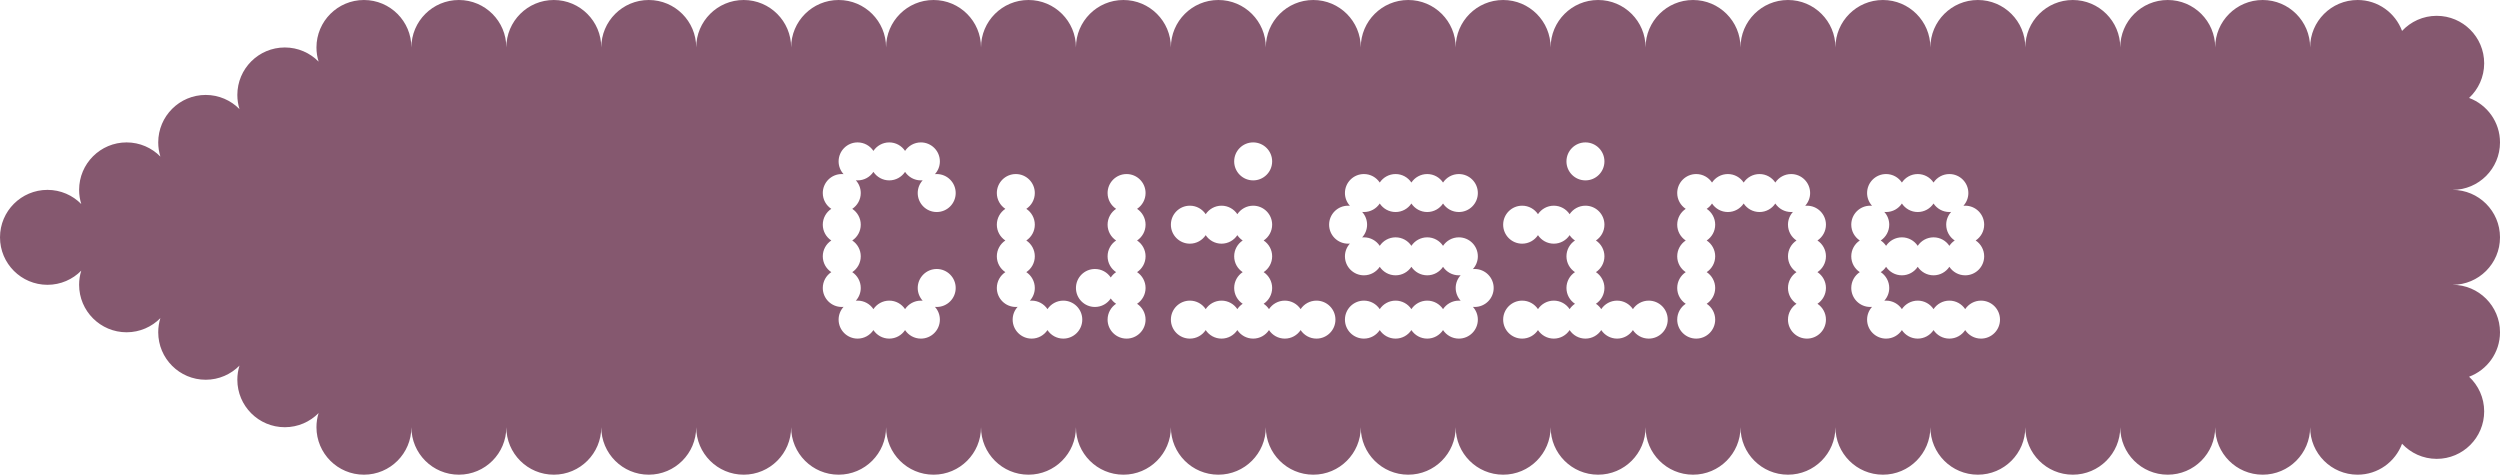
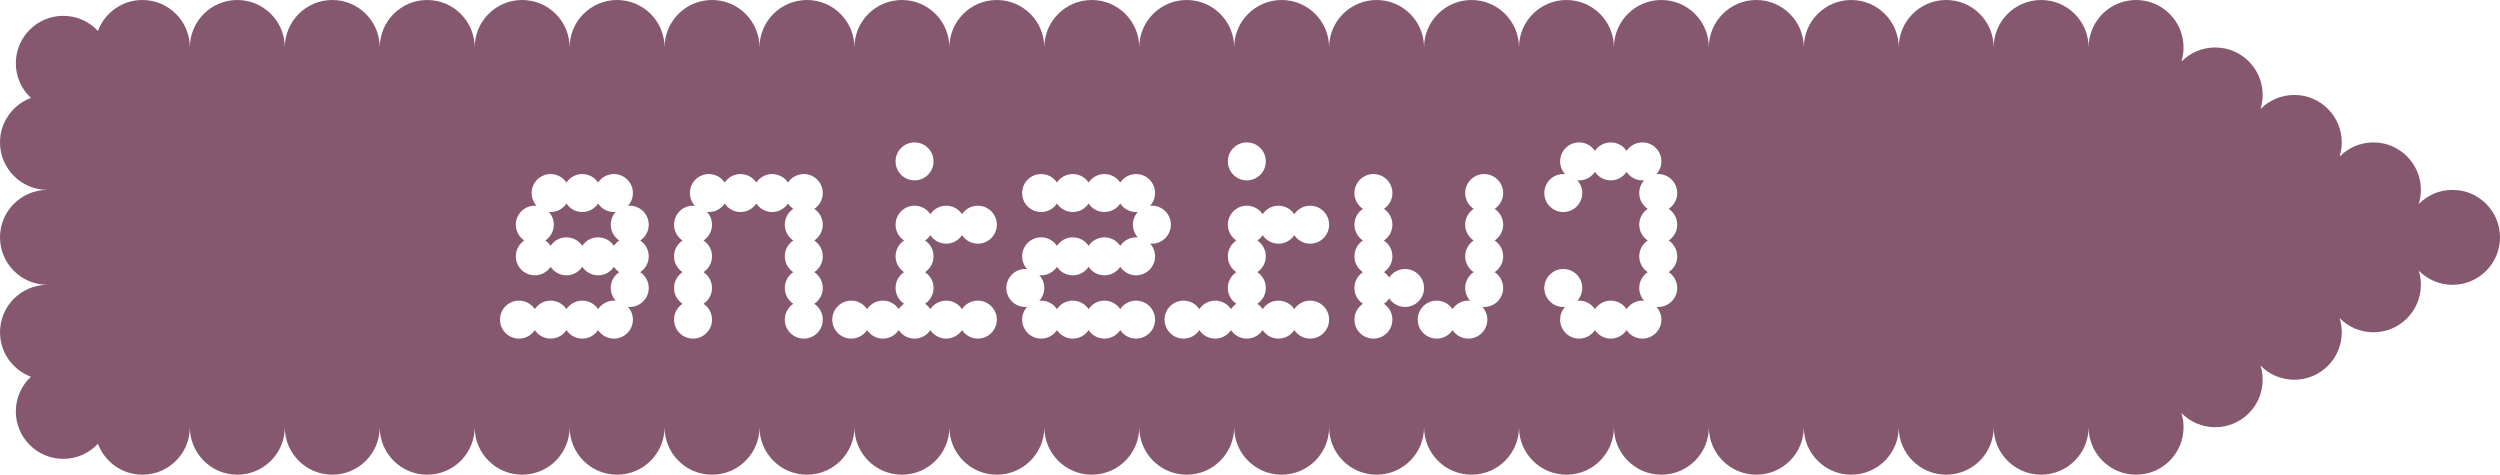
- <svg xmlns="http://www.w3.org/2000/svg" width="158" height="30" viewBox="0 0 158 30" fill="none">
-   <path d="M23 0C21.343 0 20 1.343 20 3C20 3.312 20.048 3.612 20.136 3.895C19.592 3.343 18.836 3 18 3C16.343 3 15 4.343 15 6C15 6.312 15.048 6.612 15.136 6.895C14.592 6.343 13.836 6 13 6C11.343 6 10 7.343 10 9C10 9.312 10.048 9.612 10.136 9.895C9.592 9.343 8.836 9 8 9C6.343 9 5 10.343 5 12C5 12.312 5.048 12.612 5.136 12.895C4.592 12.343 3.836 12 3 12C1.343 12 0 13.343 0 15C0 16.657 1.343 18 3 18C3.836 18 4.592 17.657 5.136 17.105C5.047 17.387 5 17.688 5 18C5 19.657 6.343 21 8 21C8.836 21 9.592 20.657 10.136 20.105C10.047 20.387 10 20.688 10 21C10 22.657 11.343 24 13 24C13.836 24 14.592 23.657 15.136 23.105C15.047 23.387 15 23.688 15 24C15 25.657 16.343 27 18 27C18.836 27 19.592 26.657 20.136 26.105C20.047 26.387 20 26.688 20 27C20 28.657 21.343 30 23 30C24.657 30 26 28.657 26 27C26 28.657 27.343 30 29 30C30.657 30 32 28.657 32 27C32 28.657 33.343 30 35 30C36.657 30 38 28.657 38 27C38 28.657 39.343 30 41 30C42.657 30 44 28.657 44 27C44 28.657 45.343 30 47 30C48.657 30 50 28.657 50 27C50 28.657 51.343 30 53 30C54.657 30 56 28.657 56 27C56 28.657 57.343 30 59 30C60.657 30 62 28.657 62 27C62 28.657 63.343 30 65 30C66.657 30 68 28.657 68 27C68 28.657 69.343 30 71 30C72.657 30 74 28.657 74 27C74 28.657 75.343 30 77 30C78.657 30 80 28.657 80 27C80 28.657 81.343 30 83 30C84.657 30 86 28.657 86 27C86 28.657 87.343 30 89 30C90.657 30 92 28.657 92 27C92 28.657 93.343 30 95 30C96.657 30 98 28.657 98 27C98 28.657 99.343 30 101 30C102.657 30 104 28.657 104 27C104 28.657 105.343 30 107 30C108.657 30 110 28.657 110 27C110 28.657 111.343 30 113 30C114.657 30 116 28.657 116 27C116 28.657 117.343 30 119 30C120.657 30 122 28.657 122 27C122 28.657 123.343 30 125 30C126.657 30 128 28.657 128 27C128 28.657 129.343 30 131 30C132.657 30 134 28.657 134 27C134 28.657 135.343 30 137 30C138.657 30 140 28.657 140 27C140 28.657 141.343 30 143 30C144.657 30 146 28.657 146 27C146 28.657 147.343 30 149 30C150.289 30 151.385 29.186 151.81 28.045C152.357 28.631 153.135 29 154 29C155.657 29 157 27.657 157 26C157 25.134 156.632 24.356 156.046 23.809C157.186 23.384 158 22.288 158 21C158 19.343 156.657 18 155 18C156.657 18 158 16.657 158 15C158 13.343 156.657 12 155 12C156.657 12 158 10.657 158 9C158 7.711 157.187 6.615 156.046 6.19C156.632 5.643 157 4.865 157 4C157 2.343 155.657 1 154 1C153.135 1 152.357 1.368 151.81 1.954C151.385 0.813 150.289 0 149 0C147.343 0 146 1.343 146 3C146 1.343 144.657 0 143 0C141.343 0 140 1.343 140 3C140 1.343 138.657 0 137 0C135.343 0 134 1.343 134 3C134 1.343 132.657 0 131 0C129.343 0 128 1.343 128 3C128 1.343 126.657 0 125 0C123.343 0 122 1.343 122 3C122 1.343 120.657 0 119 0C117.343 0 116 1.343 116 3C116 1.343 114.657 0 113 0C111.343 0 110 1.343 110 3C110 1.343 108.657 0 107 0C105.343 0 104 1.343 104 3C104 1.343 102.657 0 101 0C99.343 0 98 1.343 98 3C98 1.343 96.657 0 95 0C93.343 0 92 1.343 92 3C92 1.343 90.657 0 89 0C87.343 0 86 1.343 86 3C86 1.343 84.657 0 83 0C81.343 0 80 1.343 80 3C80 1.343 78.657 0 77 0C75.343 0 74 1.343 74 3C74 1.343 72.657 0 71 0C69.343 0 68 1.343 68 3C68 1.343 66.657 0 65 0C63.343 0 62 1.343 62 3C62 1.343 60.657 0 59 0C57.343 0 56 1.343 56 3C56 1.343 54.657 0 53 0C51.343 0 50 1.343 50 3C50 1.343 48.657 0 47 0C45.343 0 44 1.343 44 3C44 1.343 42.657 0 41 0C39.343 0 38 1.343 38 3C38 1.343 36.657 0 35 0C33.343 0 32 1.343 32 3C32 1.343 30.657 0 29 0C27.343 0 26 1.343 26 3C26 1.343 24.657 0 23 0ZM119.2 11C119.618 11 119.985 11.213 120.2 11.537C120.415 11.214 120.783 11 121.2 11C121.618 11 121.985 11.213 122.2 11.537C122.415 11.214 122.783 11 123.2 11C123.863 11 124.4 11.537 124.4 12.2C124.4 12.51 124.281 12.792 124.088 13.005C124.125 13.002 124.162 13 124.2 13C124.863 13 125.4 13.537 125.4 14.2C125.4 14.617 125.186 14.984 124.863 15.199C125.187 15.414 125.4 15.783 125.4 16.2C125.4 16.863 124.863 17.4 124.2 17.4C123.782 17.4 123.415 17.186 123.2 16.862C122.985 17.186 122.618 17.4 122.2 17.4C121.782 17.4 121.415 17.186 121.2 16.862C120.985 17.186 120.618 17.4 120.2 17.4C119.782 17.4 119.415 17.186 119.2 16.862C119.112 16.996 118.997 17.11 118.863 17.199C119.187 17.414 119.4 17.783 119.4 18.2C119.4 18.51 119.281 18.792 119.088 19.005C119.125 19.002 119.162 19 119.2 19C119.618 19 119.985 19.213 120.2 19.537C120.415 19.214 120.783 19 121.2 19C121.618 19 121.985 19.213 122.2 19.537C122.415 19.214 122.783 19 123.2 19C123.618 19 123.985 19.213 124.2 19.537C124.415 19.214 124.783 19 125.2 19C125.863 19 126.4 19.538 126.4 20.2C126.4 20.863 125.863 21.4 125.2 21.4C124.782 21.4 124.415 21.186 124.2 20.862C123.985 21.186 123.618 21.4 123.2 21.4C122.782 21.4 122.415 21.186 122.2 20.862C121.985 21.186 121.618 21.4 121.2 21.4C120.782 21.4 120.415 21.186 120.2 20.862C119.985 21.186 119.618 21.4 119.2 21.4C118.538 21.4 118 20.863 118 20.2C118 19.889 118.119 19.607 118.313 19.394C118.276 19.397 118.238 19.4 118.2 19.4C117.538 19.4 117 18.863 117 18.2C117 17.782 117.214 17.414 117.538 17.199C117.214 16.984 117 16.618 117 16.2C117 15.782 117.214 15.414 117.538 15.199C117.214 14.984 117 14.618 117 14.2C117 13.537 117.537 13 118.2 13C118.238 13 118.276 13.001 118.313 13.005C118.12 12.792 118 12.511 118 12.2C118 11.537 118.537 11 119.2 11ZM107.2 11C107.618 11 107.985 11.213 108.2 11.537C108.415 11.214 108.783 11 109.2 11C109.618 11 109.985 11.213 110.2 11.537C110.415 11.214 110.783 11 111.2 11C111.618 11 111.985 11.213 112.2 11.537C112.415 11.214 112.783 11 113.2 11C113.863 11 114.4 11.537 114.4 12.2C114.4 12.51 114.281 12.792 114.088 13.005C114.125 13.002 114.162 13 114.2 13C114.863 13 115.4 13.537 115.4 14.2C115.4 14.617 115.186 14.984 114.863 15.199C115.187 15.414 115.4 15.783 115.4 16.2C115.4 16.617 115.186 16.984 114.863 17.199C115.187 17.414 115.4 17.783 115.4 18.2C115.4 18.617 115.186 18.984 114.863 19.199C115.187 19.414 115.4 19.783 115.4 20.2C115.4 20.863 114.863 21.4 114.2 21.4C113.538 21.4 113 20.863 113 20.2C113 19.782 113.214 19.414 113.538 19.199C113.214 18.984 113 18.618 113 18.2C113 17.782 113.214 17.414 113.538 17.199C113.214 16.984 113 16.618 113 16.2C113 15.782 113.214 15.414 113.538 15.199C113.214 14.984 113 14.618 113 14.2C113 13.889 113.119 13.607 113.313 13.394C113.276 13.397 113.238 13.4 113.2 13.4C112.782 13.4 112.415 13.186 112.2 12.862C111.985 13.186 111.618 13.4 111.2 13.4C110.782 13.4 110.415 13.186 110.2 12.862C109.985 13.186 109.618 13.4 109.2 13.4C108.782 13.4 108.415 13.186 108.2 12.862C108.112 12.996 107.997 13.11 107.863 13.199C108.187 13.414 108.4 13.783 108.4 14.2C108.4 14.617 108.186 14.984 107.863 15.199C108.187 15.414 108.4 15.783 108.4 16.2C108.4 16.617 108.186 16.984 107.863 17.199C108.187 17.414 108.4 17.783 108.4 18.2C108.4 18.617 108.186 18.984 107.863 19.199C108.187 19.414 108.4 19.783 108.4 20.2C108.4 20.863 107.863 21.4 107.2 21.4C106.538 21.4 106 20.863 106 20.2C106 19.782 106.214 19.414 106.538 19.199C106.214 18.984 106 18.618 106 18.2C106 17.782 106.214 17.414 106.538 17.199C106.214 16.984 106 16.618 106 16.2C106 15.782 106.214 15.414 106.538 15.199C106.214 14.984 106 14.618 106 14.2C106 13.782 106.214 13.414 106.538 13.199C106.214 12.984 106 12.618 106 12.2C106 11.537 106.537 11 107.2 11ZM96.2 13C96.618 13 96.985 13.213 97.2 13.537C97.415 13.214 97.783 13 98.2 13C98.618 13 98.985 13.213 99.2 13.537C99.415 13.214 99.783 13 100.2 13C100.863 13 101.4 13.537 101.4 14.2C101.4 14.617 101.186 14.984 100.863 15.199C101.187 15.414 101.4 15.783 101.4 16.2C101.4 16.617 101.186 16.984 100.863 17.199C101.187 17.414 101.4 17.783 101.4 18.2C101.4 18.617 101.186 18.984 100.863 19.199C100.997 19.288 101.111 19.403 101.2 19.537C101.415 19.214 101.783 19 102.2 19C102.618 19 102.985 19.213 103.2 19.537C103.415 19.214 103.783 19 104.2 19C104.863 19 105.4 19.538 105.4 20.2C105.4 20.863 104.863 21.4 104.2 21.4C103.782 21.4 103.415 21.186 103.2 20.862C102.985 21.186 102.618 21.4 102.2 21.4C101.782 21.4 101.415 21.186 101.2 20.862C100.985 21.186 100.618 21.4 100.2 21.4C99.782 21.4 99.415 21.186 99.2 20.862C98.985 21.186 98.618 21.4 98.2 21.4C97.782 21.4 97.415 21.186 97.2 20.862C96.985 21.186 96.618 21.4 96.2 21.4C95.537 21.4 95 20.863 95 20.2C95 19.538 95.537 19 96.2 19C96.618 19 96.985 19.213 97.2 19.537C97.415 19.214 97.783 19 98.2 19C98.618 19 98.985 19.213 99.2 19.537C99.289 19.403 99.404 19.288 99.538 19.199C99.214 18.984 99 18.618 99 18.2C99 17.782 99.214 17.414 99.538 17.199C99.214 16.984 99 16.618 99 16.2C99 15.782 99.214 15.414 99.538 15.199C99.404 15.11 99.289 14.996 99.2 14.862C98.985 15.186 98.618 15.4 98.2 15.4C97.782 15.4 97.415 15.186 97.2 14.862C96.985 15.186 96.618 15.4 96.2 15.4C95.537 15.4 95 14.863 95 14.2C95 13.537 95.537 13 96.2 13ZM86.2 11C86.618 11 86.985 11.213 87.2 11.537C87.415 11.214 87.783 11 88.2 11C88.618 11 88.985 11.213 89.2 11.537C89.415 11.214 89.783 11 90.2 11C90.618 11 90.985 11.213 91.2 11.537C91.415 11.214 91.783 11 92.2 11C92.863 11 93.4 11.537 93.4 12.2C93.4 12.863 92.863 13.4 92.2 13.4C91.782 13.4 91.415 13.186 91.2 12.862C90.985 13.186 90.618 13.4 90.2 13.4C89.782 13.4 89.415 13.186 89.2 12.862C88.985 13.186 88.618 13.4 88.2 13.4C87.782 13.4 87.415 13.186 87.2 12.862C86.985 13.186 86.618 13.4 86.2 13.4C86.162 13.4 86.125 13.397 86.088 13.394C86.282 13.607 86.4 13.89 86.4 14.2C86.4 14.51 86.281 14.792 86.088 15.005C86.125 15.002 86.162 15 86.2 15C86.618 15 86.985 15.213 87.2 15.537C87.415 15.214 87.783 15 88.2 15C88.618 15 88.985 15.213 89.2 15.537C89.415 15.214 89.783 15 90.2 15C90.618 15 90.985 15.213 91.2 15.537C91.415 15.214 91.783 15 92.2 15C92.863 15 93.4 15.537 93.4 16.2C93.4 16.51 93.281 16.792 93.088 17.005C93.125 17.002 93.162 17 93.2 17C93.863 17 94.4 17.538 94.4 18.2C94.4 18.863 93.863 19.4 93.2 19.4C93.162 19.4 93.125 19.397 93.088 19.394C93.282 19.607 93.4 19.89 93.4 20.2C93.4 20.863 92.863 21.4 92.2 21.4C91.782 21.4 91.415 21.186 91.2 20.862C90.985 21.186 90.618 21.4 90.2 21.4C89.782 21.4 89.415 21.186 89.2 20.862C88.985 21.186 88.618 21.4 88.2 21.4C87.782 21.4 87.415 21.186 87.2 20.862C86.985 21.186 86.618 21.4 86.2 21.4C85.537 21.4 85 20.863 85 20.2C85 19.538 85.537 19 86.2 19C86.618 19 86.985 19.213 87.2 19.537C87.415 19.214 87.783 19 88.2 19C88.618 19 88.985 19.213 89.2 19.537C89.415 19.214 89.783 19 90.2 19C90.618 19 90.985 19.213 91.2 19.537C91.415 19.214 91.783 19 92.2 19C92.238 19 92.276 19.001 92.314 19.005C92.12 18.792 92 18.511 92 18.2C92 17.889 92.119 17.607 92.314 17.394C92.276 17.397 92.238 17.4 92.2 17.4C91.782 17.4 91.415 17.186 91.2 16.862C90.985 17.186 90.618 17.4 90.2 17.4C89.782 17.4 89.415 17.186 89.2 16.862C88.985 17.186 88.618 17.4 88.2 17.4C87.782 17.4 87.415 17.186 87.2 16.862C86.985 17.186 86.618 17.4 86.2 17.4C85.537 17.4 85 16.863 85 16.2C85 15.889 85.119 15.607 85.314 15.394C85.276 15.397 85.238 15.4 85.2 15.4C84.537 15.4 84 14.863 84 14.2C84 13.537 84.537 13 85.2 13C85.238 13 85.276 13.001 85.314 13.005C85.12 12.792 85 12.511 85 12.2C85 11.537 85.537 11 86.2 11ZM75.2 13C75.618 13 75.985 13.213 76.2 13.537C76.415 13.214 76.783 13 77.2 13C77.618 13 77.985 13.213 78.2 13.537C78.415 13.214 78.783 13 79.2 13C79.863 13 80.4 13.537 80.4 14.2C80.4 14.617 80.186 14.984 79.863 15.199C80.187 15.414 80.4 15.783 80.4 16.2C80.4 16.617 80.186 16.984 79.863 17.199C80.187 17.414 80.4 17.783 80.4 18.2C80.4 18.617 80.186 18.984 79.863 19.199C79.997 19.288 80.111 19.403 80.2 19.537C80.415 19.214 80.783 19 81.2 19C81.618 19 81.985 19.213 82.2 19.537C82.415 19.214 82.783 19 83.2 19C83.863 19 84.4 19.538 84.4 20.2C84.4 20.863 83.863 21.4 83.2 21.4C82.782 21.4 82.415 21.186 82.2 20.862C81.985 21.186 81.618 21.4 81.2 21.4C80.782 21.4 80.415 21.186 80.2 20.862C79.985 21.186 79.618 21.4 79.2 21.4C78.782 21.4 78.415 21.186 78.2 20.862C77.985 21.186 77.618 21.4 77.2 21.4C76.782 21.4 76.415 21.186 76.2 20.862C75.985 21.186 75.618 21.4 75.2 21.4C74.537 21.4 74 20.863 74 20.2C74 19.538 74.537 19 75.2 19C75.618 19 75.985 19.213 76.2 19.537C76.415 19.214 76.783 19 77.2 19C77.618 19 77.985 19.213 78.2 19.537C78.289 19.403 78.404 19.288 78.538 19.199C78.214 18.984 78 18.618 78 18.2C78 17.782 78.214 17.414 78.538 17.199C78.214 16.984 78 16.618 78 16.2C78 15.782 78.214 15.414 78.538 15.199C78.404 15.11 78.289 14.996 78.2 14.862C77.985 15.186 77.618 15.4 77.2 15.4C76.782 15.4 76.415 15.186 76.2 14.862C75.985 15.186 75.618 15.4 75.2 15.4C74.537 15.4 74 14.863 74 14.2C74 13.537 74.537 13 75.2 13ZM71.2 11C71.863 11 72.4 11.537 72.4 12.2C72.4 12.617 72.186 12.984 71.863 13.199C72.187 13.414 72.4 13.783 72.4 14.2C72.4 14.617 72.186 14.984 71.863 15.199C72.187 15.414 72.4 15.783 72.4 16.2C72.4 16.617 72.186 16.984 71.863 17.199C72.187 17.414 72.4 17.783 72.4 18.2C72.4 18.617 72.186 18.984 71.863 19.199C72.187 19.414 72.4 19.783 72.4 20.2C72.4 20.863 71.863 21.4 71.2 21.4C70.537 21.4 70 20.863 70 20.2C70 19.782 70.214 19.414 70.538 19.199C70.404 19.11 70.289 18.996 70.2 18.862C69.985 19.186 69.618 19.4 69.2 19.4C68.537 19.4 68 18.863 68 18.2C68 17.538 68.537 17 69.2 17C69.618 17 69.985 17.213 70.2 17.537C70.289 17.403 70.404 17.288 70.538 17.199C70.214 16.984 70 16.618 70 16.2C70 15.782 70.214 15.414 70.538 15.199C70.214 14.984 70 14.618 70 14.2C70 13.782 70.214 13.414 70.538 13.199C70.214 12.984 70 12.618 70 12.2C70 11.537 70.537 11 71.2 11ZM64.2 11C64.863 11 65.4 11.537 65.4 12.2C65.4 12.617 65.186 12.984 64.863 13.199C65.187 13.414 65.4 13.783 65.4 14.2C65.4 14.617 65.186 14.984 64.863 15.199C65.187 15.414 65.4 15.783 65.4 16.2C65.4 16.617 65.186 16.984 64.863 17.199C65.187 17.414 65.4 17.783 65.4 18.2C65.4 18.51 65.281 18.792 65.088 19.005C65.125 19.002 65.162 19 65.2 19C65.618 19 65.985 19.213 66.2 19.537C66.415 19.214 66.783 19 67.2 19C67.863 19 68.4 19.538 68.4 20.2C68.4 20.863 67.863 21.4 67.2 21.4C66.782 21.4 66.415 21.186 66.2 20.862C65.985 21.186 65.618 21.4 65.2 21.4C64.537 21.4 64 20.863 64 20.2C64 19.889 64.119 19.607 64.314 19.394C64.276 19.397 64.238 19.4 64.2 19.4C63.538 19.4 63 18.863 63 18.2C63 17.782 63.214 17.414 63.538 17.199C63.214 16.984 63 16.618 63 16.2C63 15.782 63.214 15.414 63.538 15.199C63.214 14.984 63 14.618 63 14.2C63 13.782 63.214 13.414 63.538 13.199C63.214 12.984 63 12.618 63 12.2C63 11.537 63.538 11 64.2 11ZM54.2 9C54.618 9 54.985 9.214 55.2 9.537C55.415 9.214 55.783 9 56.2 9C56.618 9 56.985 9.214 57.2 9.537C57.415 9.214 57.783 9 58.2 9C58.863 9 59.4 9.538 59.4 10.2C59.4 10.51 59.281 10.792 59.088 11.005C59.125 11.002 59.162 11 59.2 11C59.863 11 60.4 11.537 60.4 12.2C60.4 12.863 59.863 13.4 59.2 13.4C58.538 13.4 58 12.863 58 12.2C58 11.889 58.119 11.607 58.313 11.394C58.276 11.397 58.238 11.4 58.2 11.4C57.782 11.4 57.415 11.186 57.2 10.862C56.985 11.186 56.618 11.4 56.2 11.4C55.782 11.4 55.415 11.186 55.2 10.862C54.985 11.186 54.618 11.4 54.2 11.4C54.162 11.4 54.125 11.397 54.088 11.394C54.282 11.607 54.4 11.89 54.4 12.2C54.4 12.617 54.187 12.984 53.863 13.199C54.187 13.414 54.4 13.783 54.4 14.2C54.4 14.617 54.187 14.984 53.863 15.199C54.187 15.414 54.4 15.783 54.4 16.2C54.4 16.617 54.187 16.984 53.863 17.199C54.187 17.414 54.4 17.783 54.4 18.2C54.4 18.51 54.281 18.792 54.088 19.005C54.125 19.002 54.162 19 54.2 19C54.618 19 54.985 19.213 55.2 19.537C55.415 19.214 55.783 19 56.2 19C56.618 19 56.985 19.213 57.2 19.537C57.415 19.214 57.783 19 58.2 19C58.238 19 58.276 19.001 58.313 19.005C58.12 18.792 58 18.511 58 18.2C58 17.538 58.538 17 59.2 17C59.863 17 60.4 17.538 60.4 18.2C60.4 18.863 59.863 19.4 59.2 19.4C59.162 19.4 59.125 19.397 59.088 19.394C59.282 19.607 59.4 19.89 59.4 20.2C59.4 20.863 58.863 21.4 58.2 21.4C57.782 21.4 57.415 21.186 57.2 20.862C56.985 21.186 56.618 21.4 56.2 21.4C55.782 21.4 55.415 21.186 55.2 20.862C54.985 21.186 54.618 21.4 54.2 21.4C53.538 21.4 53 20.863 53 20.2C53 19.889 53.119 19.607 53.313 19.394C53.276 19.397 53.238 19.4 53.2 19.4C52.538 19.4 52 18.863 52 18.2C52 17.782 52.214 17.414 52.538 17.199C52.214 16.984 52 16.618 52 16.2C52 15.782 52.214 15.414 52.538 15.199C52.214 14.984 52 14.618 52 14.2C52 13.782 52.214 13.414 52.538 13.199C52.214 12.984 52 12.618 52 12.2C52 11.537 52.538 11 53.2 11C53.238 11 53.276 11.001 53.313 11.005C53.12 10.792 53 10.511 53 10.2C53 9.537 53.538 9 54.2 9ZM120.2 12.862C119.985 13.186 119.618 13.4 119.2 13.4C119.162 13.4 119.125 13.397 119.088 13.394C119.282 13.607 119.4 13.89 119.4 14.2C119.4 14.617 119.186 14.984 118.863 15.199C118.997 15.288 119.111 15.403 119.2 15.537C119.415 15.214 119.783 15 120.2 15C120.618 15 120.985 15.213 121.2 15.537C121.415 15.214 121.783 15 122.2 15C122.618 15 122.985 15.213 123.2 15.537C123.289 15.403 123.404 15.288 123.538 15.199C123.214 14.984 123 14.618 123 14.2C123 13.889 123.119 13.607 123.313 13.394C123.276 13.397 123.238 13.4 123.2 13.4C122.782 13.4 122.415 13.186 122.2 12.862C121.985 13.186 121.618 13.4 121.2 13.4C120.782 13.4 120.415 13.186 120.2 12.862ZM100.2 9C100.863 9 101.4 9.538 101.4 10.2C101.4 10.863 100.863 11.4 100.2 11.4C99.537 11.4 99 10.863 99 10.2C99 9.537 99.537 9 100.2 9ZM79.2 9C79.863 9 80.4 9.538 80.4 10.2C80.4 10.863 79.863 11.4 79.2 11.4C78.537 11.4 78 10.863 78 10.2C78 9.537 78.537 9 79.2 9Z" fill="#85586F" />
+ <svg xmlns="http://www.w3.org/2000/svg" preserveAspectRatio="none" overflow="visible" style="display: block;" width="158" height="30" viewBox="0 0 158 30" fill="none">
+   <g id="nav-cuisine">
+     <path id="Subtract" d="M135 0C136.657 0 138 1.343 138 3C138 3.312 137.952 3.612 137.864 3.895C138.408 3.343 139.164 3 140 3C141.657 3 143 4.343 143 6C143 6.312 142.952 6.612 142.864 6.895C143.408 6.343 144.164 6 145 6C146.657 6 148 7.343 148 9C148 9.312 147.952 9.612 147.864 9.895C148.408 9.343 149.164 9 150 9C151.657 9 153 10.343 153 12C153 12.312 152.952 12.612 152.864 12.895C153.408 12.343 154.164 12 155 12C156.657 12 158 13.343 158 15C158 16.657 156.657 18 155 18C154.164 18 153.408 17.657 152.864 17.105C152.953 17.387 153 17.688 153 18C153 19.657 151.657 21 150 21C149.164 21 148.408 20.657 147.864 20.105C147.953 20.387 148 20.688 148 21C148 22.657 146.657 24 145 24C144.164 24 143.408 23.657 142.864 23.105C142.953 23.387 143 23.688 143 24C143 25.657 141.657 27 140 27C139.164 27 138.408 26.657 137.864 26.105C137.953 26.387 138 26.688 138 27C138 28.657 136.657 30 135 30C133.343 30 132 28.657 132 27C132 28.657 130.657 30 129 30C127.343 30 126 28.657 126 27C126 28.657 124.657 30 123 30C121.343 30 120 28.657 120 27C120 28.657 118.657 30 117 30C115.343 30 114 28.657 114 27C114 28.657 112.657 30 111 30C109.343 30 108 28.657 108 27C108 28.657 106.657 30 105 30C103.343 30 102 28.657 102 27C102 28.657 100.657 30 99 30C97.343 30 96 28.657 96 27C96 28.657 94.657 30 93 30C91.343 30 90 28.657 90 27C90 28.657 88.657 30 87 30C85.343 30 84 28.657 84 27C84 28.657 82.657 30 81 30C79.343 30 78 28.657 78 27C78 28.657 76.657 30 75 30C73.343 30 72 28.657 72 27C72 28.657 70.657 30 69 30C67.343 30 66 28.657 66 27C66 28.657 64.657 30 63 30C61.343 30 60 28.657 60 27C60 28.657 58.657 30 57 30C55.343 30 54 28.657 54 27C54 28.657 52.657 30 51 30C49.343 30 48 28.657 48 27C48 28.657 46.657 30 45 30C43.343 30 42 28.657 42 27C42 28.657 40.657 30 39 30C37.343 30 36 28.657 36 27C36 28.657 34.657 30 33 30C31.343 30 30 28.657 30 27C30 28.657 28.657 30 27 30C25.343 30 24 28.657 24 27C24 28.657 22.657 30 21 30C19.343 30 18 28.657 18 27C18 28.657 16.657 30 15 30C13.343 30 12 28.657 12 27C12 28.657 10.657 30 9 30C7.711 30 6.615 29.186 6.19 28.045C5.643 28.631 4.865 29 4 29C2.343 29 1 27.657 1 26C1 25.134 1.368 24.356 1.954 23.809C0.814 23.384 0 22.288 0 21C0 19.343 1.343 18 3 18C1.343 18 0 16.657 0 15C0 13.343 1.343 12 3 12C1.343 12 0 10.657 0 9C0 7.711 0.813 6.615 1.954 6.19C1.368 5.643 1 4.865 1 4C1 2.343 2.343 1 4 1C4.865 1 5.643 1.368 6.19 1.954C6.615 0.813 7.711 0 9 0C10.657 0 12 1.343 12 3C12 1.343 13.343 0 15 0C16.657 0 18 1.343 18 3C18 1.343 19.343 0 21 0C22.657 0 24 1.343 24 3C24 1.343 25.343 0 27 0C28.657 0 30 1.343 30 3C30 1.343 31.343 0 33 0C34.657 0 36 1.343 36 3C36 1.343 37.343 0 39 0C40.657 0 42 1.343 42 3C42 1.343 43.343 0 45 0C46.657 0 48 1.343 48 3C48 1.343 49.343 0 51 0C52.657 0 54 1.343 54 3C54 1.343 55.343 0 57 0C58.657 0 60 1.343 60 3C60 1.343 61.343 0 63 0C64.657 0 66 1.343 66 3C66 1.343 67.343 0 69 0C70.657 0 72 1.343 72 3C72 1.343 73.343 0 75 0C76.657 0 78 1.343 78 3C78 1.343 79.343 0 81 0C82.657 0 84 1.343 84 3C84 1.343 85.343 0 87 0C88.657 0 90 1.343 90 3C90 1.343 91.343 0 93 0C94.657 0 96 1.343 96 3C96 1.343 97.343 0 99 0C100.657 0 102 1.343 102 3C102 1.343 103.343 0 105 0C106.657 0 108 1.343 108 3C108 1.343 109.343 0 111 0C112.657 0 114 1.343 114 3C114 1.343 115.343 0 117 0C118.657 0 120 1.343 120 3C120 1.343 121.343 0 123 0C124.657 0 126 1.343 126 3C126 1.343 127.343 0 129 0C130.657 0 132 1.343 132 3C132 1.343 133.343 0 135 0ZM38.8 11C38.382 11 38.015 11.213 37.8 11.537C37.585 11.214 37.217 11 36.8 11C36.382 11 36.015 11.213 35.8 11.537C35.585 11.214 35.217 11 34.8 11C34.137 11 33.6 11.537 33.6 12.2C33.6 12.51 33.719 12.792 33.912 13.005C33.875 13.002 33.838 13 33.8 13C33.137 13 32.6 13.537 32.6 14.2C32.6 14.617 32.813 14.984 33.137 15.199C32.813 15.414 32.6 15.783 32.6 16.2C32.6 16.863 33.137 17.4 33.8 17.4C34.218 17.4 34.585 17.186 34.8 16.862C35.015 17.186 35.382 17.4 35.8 17.4C36.218 17.4 36.585 17.186 36.8 16.862C37.015 17.186 37.382 17.4 37.8 17.4C38.218 17.4 38.585 17.186 38.8 16.862C38.889 16.996 39.003 17.11 39.137 17.199C38.813 17.414 38.6 17.783 38.6 18.2C38.6 18.51 38.719 18.792 38.912 19.005C38.875 19.002 38.838 19 38.8 19C38.382 19 38.015 19.213 37.8 19.537C37.585 19.214 37.217 19 36.8 19C36.382 19 36.015 19.213 35.8 19.537C35.585 19.214 35.217 19 34.8 19C34.382 19 34.015 19.213 33.8 19.537C33.585 19.214 33.217 19 32.8 19C32.137 19 31.6 19.538 31.6 20.2C31.6 20.863 32.137 21.4 32.8 21.4C33.218 21.4 33.585 21.186 33.8 20.862C34.015 21.186 34.382 21.4 34.8 21.4C35.218 21.4 35.585 21.186 35.8 20.862C36.015 21.186 36.382 21.4 36.8 21.4C37.218 21.4 37.585 21.186 37.8 20.862C38.015 21.186 38.382 21.4 38.8 21.4C39.462 21.4 40 20.863 40 20.2C40 19.889 39.881 19.607 39.687 19.394C39.724 19.397 39.762 19.4 39.8 19.4C40.462 19.4 41 18.863 41 18.2C41 17.782 40.786 17.414 40.462 17.199C40.786 16.984 41 16.618 41 16.2C41 15.782 40.786 15.414 40.462 15.199C40.786 14.984 41 14.618 41 14.2C41 13.537 40.462 13 39.8 13C39.762 13 39.724 13.001 39.687 13.005C39.88 12.792 40 12.511 40 12.2C40 11.537 39.462 11 38.8 11ZM50.8 11C50.382 11 50.015 11.213 49.8 11.537C49.585 11.214 49.217 11 48.8 11C48.382 11 48.015 11.213 47.8 11.537C47.585 11.214 47.217 11 46.8 11C46.382 11 46.015 11.213 45.8 11.537C45.585 11.214 45.217 11 44.8 11C44.137 11 43.6 11.537 43.6 12.2C43.6 12.51 43.719 12.792 43.912 13.005C43.875 13.002 43.838 13 43.8 13C43.137 13 42.6 13.537 42.6 14.2C42.6 14.617 42.813 14.984 43.137 15.199C42.813 15.414 42.6 15.783 42.6 16.2C42.6 16.617 42.813 16.984 43.137 17.199C42.813 17.414 42.6 17.783 42.6 18.2C42.6 18.617 42.813 18.984 43.137 19.199C42.813 19.414 42.6 19.783 42.6 20.2C42.6 20.863 43.137 21.4 43.8 21.4C44.462 21.4 45 20.863 45 20.2C45 19.782 44.786 19.414 44.462 19.199C44.786 18.984 45 18.618 45 18.2C45 17.782 44.786 17.414 44.462 17.199C44.786 16.984 45 16.618 45 16.2C45 15.782 44.786 15.414 44.462 15.199C44.786 14.984 45 14.618 45 14.2C45 13.889 44.881 13.607 44.687 13.394C44.724 13.397 44.762 13.4 44.8 13.4C45.218 13.4 45.585 13.186 45.8 12.862C46.015 13.186 46.382 13.4 46.8 13.4C47.218 13.4 47.585 13.186 47.8 12.862C48.015 13.186 48.382 13.4 48.8 13.4C49.218 13.4 49.585 13.186 49.8 12.862C49.889 12.996 50.003 13.11 50.137 13.199C49.813 13.414 49.6 13.783 49.6 14.2C49.6 14.617 49.813 14.984 50.137 15.199C49.813 15.414 49.6 15.783 49.6 16.2C49.6 16.617 49.813 16.984 50.137 17.199C49.813 17.414 49.6 17.783 49.6 18.2C49.6 18.617 49.813 18.984 50.137 19.199C49.813 19.414 49.6 19.783 49.6 20.2C49.6 20.863 50.137 21.4 50.8 21.4C51.462 21.4 52 20.863 52 20.2C52 19.782 51.786 19.414 51.462 19.199C51.786 18.984 52 18.618 52 18.2C52 17.782 51.786 17.414 51.462 17.199C51.786 16.984 52 16.618 52 16.2C52 15.782 51.786 15.414 51.462 15.199C51.786 14.984 52 14.618 52 14.2C52 13.782 51.786 13.414 51.462 13.199C51.786 12.984 52 12.618 52 12.2C52 11.537 51.462 11 50.8 11ZM61.8 13C61.382 13 61.015 13.213 60.8 13.537C60.585 13.214 60.217 13 59.8 13C59.382 13 59.015 13.213 58.8 13.537C58.585 13.214 58.217 13 57.8 13C57.137 13 56.6 13.537 56.6 14.2C56.6 14.617 56.813 14.984 57.137 15.199C56.813 15.414 56.6 15.783 56.6 16.2C56.6 16.617 56.813 16.984 57.137 17.199C56.813 17.414 56.6 17.783 56.6 18.2C56.6 18.617 56.813 18.984 57.137 19.199C57.003 19.288 56.889 19.403 56.8 19.537C56.585 19.214 56.217 19 55.8 19C55.382 19 55.015 19.213 54.8 19.537C54.585 19.214 54.217 19 53.8 19C53.137 19 52.6 19.538 52.6 20.2C52.6 20.863 53.137 21.4 53.8 21.4C54.218 21.4 54.585 21.186 54.8 20.862C55.015 21.186 55.382 21.4 55.8 21.4C56.218 21.4 56.585 21.186 56.8 20.862C57.015 21.186 57.382 21.4 57.8 21.4C58.218 21.4 58.585 21.186 58.8 20.862C59.015 21.186 59.382 21.4 59.8 21.4C60.218 21.4 60.585 21.186 60.8 20.862C61.015 21.186 61.382 21.4 61.8 21.4C62.462 21.4 63 20.863 63 20.2C63 19.538 62.462 19 61.8 19C61.382 19 61.015 19.213 60.8 19.537C60.585 19.214 60.217 19 59.8 19C59.382 19 59.015 19.213 58.8 19.537C58.711 19.403 58.596 19.288 58.462 19.199C58.786 18.984 59 18.618 59 18.2C59 17.782 58.786 17.414 58.462 17.199C58.786 16.984 59 16.618 59 16.2C59 15.782 58.786 15.414 58.462 15.199C58.596 15.11 58.711 14.996 58.8 14.862C59.015 15.186 59.382 15.4 59.8 15.4C60.218 15.4 60.585 15.186 60.8 14.862C61.015 15.186 61.382 15.4 61.8 15.4C62.462 15.4 63 14.863 63 14.2C63 13.537 62.462 13 61.8 13ZM71.8 11C71.382 11 71.015 11.213 70.8 11.537C70.585 11.214 70.217 11 69.8 11C69.382 11 69.015 11.213 68.8 11.537C68.585 11.214 68.217 11 67.8 11C67.382 11 67.015 11.213 66.8 11.537C66.585 11.214 66.217 11 65.8 11C65.137 11 64.6 11.537 64.6 12.2C64.6 12.863 65.137 13.4 65.8 13.4C66.218 13.4 66.585 13.186 66.8 12.862C67.015 13.186 67.382 13.4 67.8 13.4C68.218 13.4 68.585 13.186 68.8 12.862C69.015 13.186 69.382 13.4 69.8 13.4C70.218 13.4 70.585 13.186 70.8 12.862C71.015 13.186 71.382 13.4 71.8 13.4C71.838 13.4 71.875 13.397 71.912 13.394C71.718 13.607 71.6 13.89 71.6 14.2C71.6 14.51 71.719 14.792 71.912 15.005C71.875 15.002 71.838 15 71.8 15C71.382 15 71.015 15.213 70.8 15.537C70.585 15.214 70.217 15 69.8 15C69.382 15 69.015 15.213 68.8 15.537C68.585 15.214 68.217 15 67.8 15C67.382 15 67.015 15.213 66.8 15.537C66.585 15.214 66.217 15 65.8 15C65.137 15 64.6 15.537 64.6 16.2C64.6 16.51 64.719 16.792 64.912 17.005C64.875 17.002 64.838 17 64.8 17C64.137 17 63.6 17.538 63.6 18.2C63.6 18.863 64.137 19.4 64.8 19.4C64.838 19.4 64.875 19.397 64.912 19.394C64.718 19.607 64.6 19.89 64.6 20.2C64.6 20.863 65.137 21.4 65.8 21.4C66.218 21.4 66.585 21.186 66.8 20.862C67.015 21.186 67.382 21.4 67.8 21.4C68.218 21.4 68.585 21.186 68.8 20.862C69.015 21.186 69.382 21.4 69.8 21.4C70.218 21.4 70.585 21.186 70.8 20.862C71.015 21.186 71.382 21.4 71.8 21.4C72.463 21.4 73 20.863 73 20.2C73 19.538 72.463 19 71.8 19C71.382 19 71.015 19.213 70.8 19.537C70.585 19.214 70.217 19 69.8 19C69.382 19 69.015 19.213 68.8 19.537C68.585 19.214 68.217 19 67.8 19C67.382 19 67.015 19.213 66.8 19.537C66.585 19.214 66.217 19 65.8 19C65.762 19 65.724 19.001 65.686 19.005C65.88 18.792 66 18.511 66 18.2C66 17.889 65.881 17.607 65.686 17.394C65.724 17.397 65.762 17.4 65.8 17.4C66.218 17.4 66.585 17.186 66.8 16.862C67.015 17.186 67.382 17.4 67.8 17.4C68.218 17.4 68.585 17.186 68.8 16.862C69.015 17.186 69.382 17.4 69.8 17.4C70.218 17.4 70.585 17.186 70.8 16.862C71.015 17.186 71.382 17.4 71.8 17.4C72.463 17.4 73 16.863 73 16.2C73 15.889 72.881 15.607 72.686 15.394C72.724 15.397 72.762 15.4 72.8 15.4C73.463 15.4 74 14.863 74 14.2C74 13.537 73.463 13 72.8 13C72.762 13 72.724 13.001 72.686 13.005C72.88 12.792 73 12.511 73 12.2C73 11.537 72.463 11 71.8 11ZM82.8 13C82.382 13 82.015 13.213 81.8 13.537C81.585 13.214 81.217 13 80.8 13C80.382 13 80.015 13.213 79.8 13.537C79.585 13.214 79.217 13 78.8 13C78.137 13 77.6 13.537 77.6 14.2C77.6 14.617 77.814 14.984 78.137 15.199C77.813 15.414 77.6 15.783 77.6 16.2C77.6 16.617 77.814 16.984 78.137 17.199C77.813 17.414 77.6 17.783 77.6 18.2C77.6 18.617 77.814 18.984 78.137 19.199C78.003 19.288 77.889 19.403 77.8 19.537C77.585 19.214 77.217 19 76.8 19C76.382 19 76.015 19.213 75.8 19.537C75.585 19.214 75.217 19 74.8 19C74.137 19 73.6 19.538 73.6 20.2C73.6 20.863 74.137 21.4 74.8 21.4C75.218 21.4 75.585 21.186 75.8 20.862C76.015 21.186 76.382 21.4 76.8 21.4C77.218 21.4 77.585 21.186 77.8 20.862C78.015 21.186 78.382 21.4 78.8 21.4C79.218 21.4 79.585 21.186 79.8 20.862C80.015 21.186 80.382 21.4 80.8 21.4C81.218 21.4 81.585 21.186 81.8 20.862C82.015 21.186 82.382 21.4 82.8 21.4C83.463 21.4 84 20.863 84 20.2C84 19.538 83.463 19 82.8 19C82.382 19 82.015 19.213 81.8 19.537C81.585 19.214 81.217 19 80.8 19C80.382 19 80.015 19.213 79.8 19.537C79.711 19.403 79.596 19.288 79.462 19.199C79.786 18.984 80 18.618 80 18.2C80 17.782 79.786 17.414 79.462 17.199C79.786 16.984 80 16.618 80 16.2C80 15.782 79.786 15.414 79.462 15.199C79.596 15.11 79.711 14.996 79.8 14.862C80.015 15.186 80.382 15.4 80.8 15.4C81.218 15.4 81.585 15.186 81.8 14.862C82.015 15.186 82.382 15.4 82.8 15.4C83.463 15.4 84 14.863 84 14.2C84 13.537 83.463 13 82.8 13ZM86.8 11C86.137 11 85.6 11.537 85.6 12.2C85.6 12.617 85.814 12.984 86.137 13.199C85.813 13.414 85.6 13.783 85.6 14.2C85.6 14.617 85.814 14.984 86.137 15.199C85.813 15.414 85.6 15.783 85.6 16.2C85.6 16.617 85.814 16.984 86.137 17.199C85.813 17.414 85.6 17.783 85.6 18.2C85.6 18.617 85.814 18.984 86.137 19.199C85.813 19.414 85.6 19.783 85.6 20.2C85.6 20.863 86.137 21.4 86.8 21.4C87.463 21.4 88 20.863 88 20.2C88 19.782 87.786 19.414 87.462 19.199C87.596 19.11 87.711 18.996 87.8 18.862C88.015 19.186 88.382 19.4 88.8 19.4C89.463 19.4 90 18.863 90 18.2C90 17.538 89.463 17 88.8 17C88.382 17 88.015 17.213 87.8 17.537C87.711 17.403 87.596 17.288 87.462 17.199C87.786 16.984 88 16.618 88 16.2C88 15.782 87.786 15.414 87.462 15.199C87.786 14.984 88 14.618 88 14.2C88 13.782 87.786 13.414 87.462 13.199C87.786 12.984 88 12.618 88 12.2C88 11.537 87.463 11 86.8 11ZM93.8 11C93.137 11 92.6 11.537 92.6 12.2C92.6 12.617 92.814 12.984 93.137 13.199C92.813 13.414 92.6 13.783 92.6 14.2C92.6 14.617 92.814 14.984 93.137 15.199C92.813 15.414 92.6 15.783 92.6 16.2C92.6 16.617 92.814 16.984 93.137 17.199C92.813 17.414 92.6 17.783 92.6 18.2C92.6 18.51 92.719 18.792 92.912 19.005C92.875 19.002 92.838 19 92.8 19C92.382 19 92.015 19.213 91.8 19.537C91.585 19.214 91.217 19 90.8 19C90.137 19 89.6 19.538 89.6 20.2C89.6 20.863 90.137 21.4 90.8 21.4C91.218 21.4 91.585 21.186 91.8 20.862C92.015 21.186 92.382 21.4 92.8 21.4C93.463 21.4 94 20.863 94 20.2C94 19.889 93.881 19.607 93.686 19.394C93.724 19.397 93.762 19.4 93.8 19.4C94.463 19.4 95 18.863 95 18.2C95 17.782 94.786 17.414 94.462 17.199C94.786 16.984 95 16.618 95 16.2C95 15.782 94.786 15.414 94.462 15.199C94.786 14.984 95 14.618 95 14.2C95 13.782 94.786 13.414 94.462 13.199C94.786 12.984 95 12.618 95 12.2C95 11.537 94.463 11 93.8 11ZM103.8 9C103.382 9 103.015 9.214 102.8 9.537C102.585 9.214 102.217 9 101.8 9C101.382 9 101.015 9.214 100.8 9.537C100.585 9.214 100.217 9 99.8 9C99.137 9 98.6 9.538 98.6 10.2C98.6 10.51 98.719 10.792 98.912 11.005C98.875 11.002 98.838 11 98.8 11C98.137 11 97.6 11.537 97.6 12.2C97.6 12.863 98.137 13.4 98.8 13.4C99.463 13.4 100 12.863 100 12.2C100 11.889 99.881 11.607 99.686 11.394C99.724 11.397 99.762 11.4 99.8 11.4C100.218 11.4 100.585 11.186 100.8 10.862C101.015 11.186 101.382 11.4 101.8 11.4C102.218 11.4 102.585 11.186 102.8 10.862C103.015 11.186 103.382 11.4 103.8 11.4C103.838 11.4 103.875 11.397 103.912 11.394C103.718 11.607 103.6 11.89 103.6 12.2C103.6 12.617 103.814 12.984 104.137 13.199C103.813 13.414 103.6 13.783 103.6 14.2C103.6 14.617 103.814 14.984 104.137 15.199C103.813 15.414 103.6 15.783 103.6 16.2C103.6 16.617 103.814 16.984 104.137 17.199C103.813 17.414 103.6 17.783 103.6 18.2C103.6 18.51 103.719 18.792 103.912 19.005C103.875 19.002 103.838 19 103.8 19C103.382 19 103.015 19.213 102.8 19.537C102.585 19.214 102.217 19 101.8 19C101.382 19 101.015 19.213 100.8 19.537C100.585 19.214 100.217 19 99.8 19C99.762 19 99.724 19.001 99.686 19.005C99.88 18.792 100 18.511 100 18.2C100 17.538 99.463 17 98.8 17C98.137 17 97.6 17.538 97.6 18.2C97.6 18.863 98.137 19.4 98.8 19.4C98.838 19.4 98.875 19.397 98.912 19.394C98.718 19.607 98.6 19.89 98.6 20.2C98.6 20.863 99.137 21.4 99.8 21.4C100.218 21.4 100.585 21.186 100.8 20.862C101.015 21.186 101.382 21.4 101.8 21.4C102.218 21.4 102.585 21.186 102.8 20.862C103.015 21.186 103.382 21.4 103.8 21.4C104.462 21.4 105 20.863 105 20.2C105 19.889 104.881 19.607 104.687 19.394C104.724 19.397 104.762 19.4 104.8 19.4C105.462 19.4 106 18.863 106 18.2C106 17.782 105.786 17.414 105.462 17.199C105.786 16.984 106 16.618 106 16.2C106 15.782 105.786 15.414 105.462 15.199C105.786 14.984 106 14.618 106 14.2C106 13.782 105.786 13.414 105.462 13.199C105.786 12.984 106 12.618 106 12.2C106 11.537 105.463 11 104.8 11C104.762 11 104.724 11.001 104.687 11.005C104.88 10.792 105 10.511 105 10.2C105 9.537 104.463 9 103.8 9ZM37.8 12.862C38.015 13.186 38.382 13.4 38.8 13.4C38.838 13.4 38.875 13.397 38.912 13.394C38.718 13.607 38.6 13.89 38.6 14.2C38.6 14.617 38.813 14.984 39.137 15.199C39.003 15.288 38.889 15.403 38.8 15.537C38.585 15.214 38.217 15 37.8 15C37.382 15 37.015 15.213 36.8 15.537C36.585 15.214 36.217 15 35.8 15C35.382 15 35.015 15.213 34.8 15.537C34.711 15.403 34.596 15.288 34.462 15.199C34.786 14.984 35 14.618 35 14.2C35 13.889 34.881 13.607 34.687 13.394C34.724 13.397 34.762 13.4 34.8 13.4C35.218 13.4 35.585 13.186 35.8 12.862C36.015 13.186 36.382 13.4 36.8 13.4C37.218 13.4 37.585 13.186 37.8 12.862ZM57.8 9C57.137 9 56.6 9.538 56.6 10.2C56.6 10.863 57.137 11.4 57.8 11.4C58.462 11.4 59 10.863 59 10.2C59 9.537 58.462 9 57.8 9ZM78.8 9C78.137 9 77.6 9.538 77.6 10.2C77.6 10.863 78.137 11.4 78.8 11.4C79.463 11.4 80 10.863 80 10.2C80 9.537 79.463 9 78.8 9Z" fill="#85586F" />
+   </g>
</svg>
